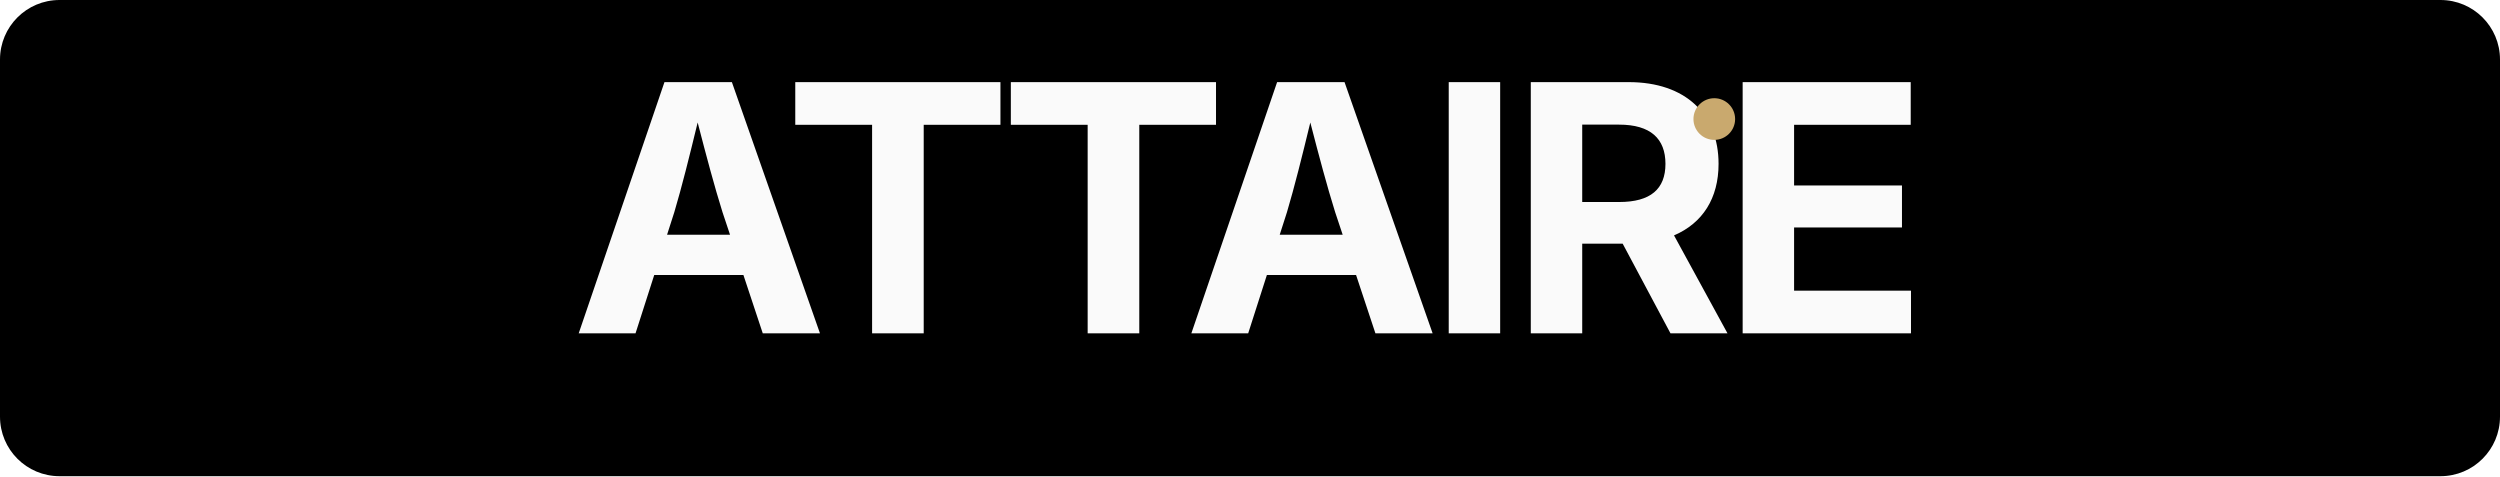
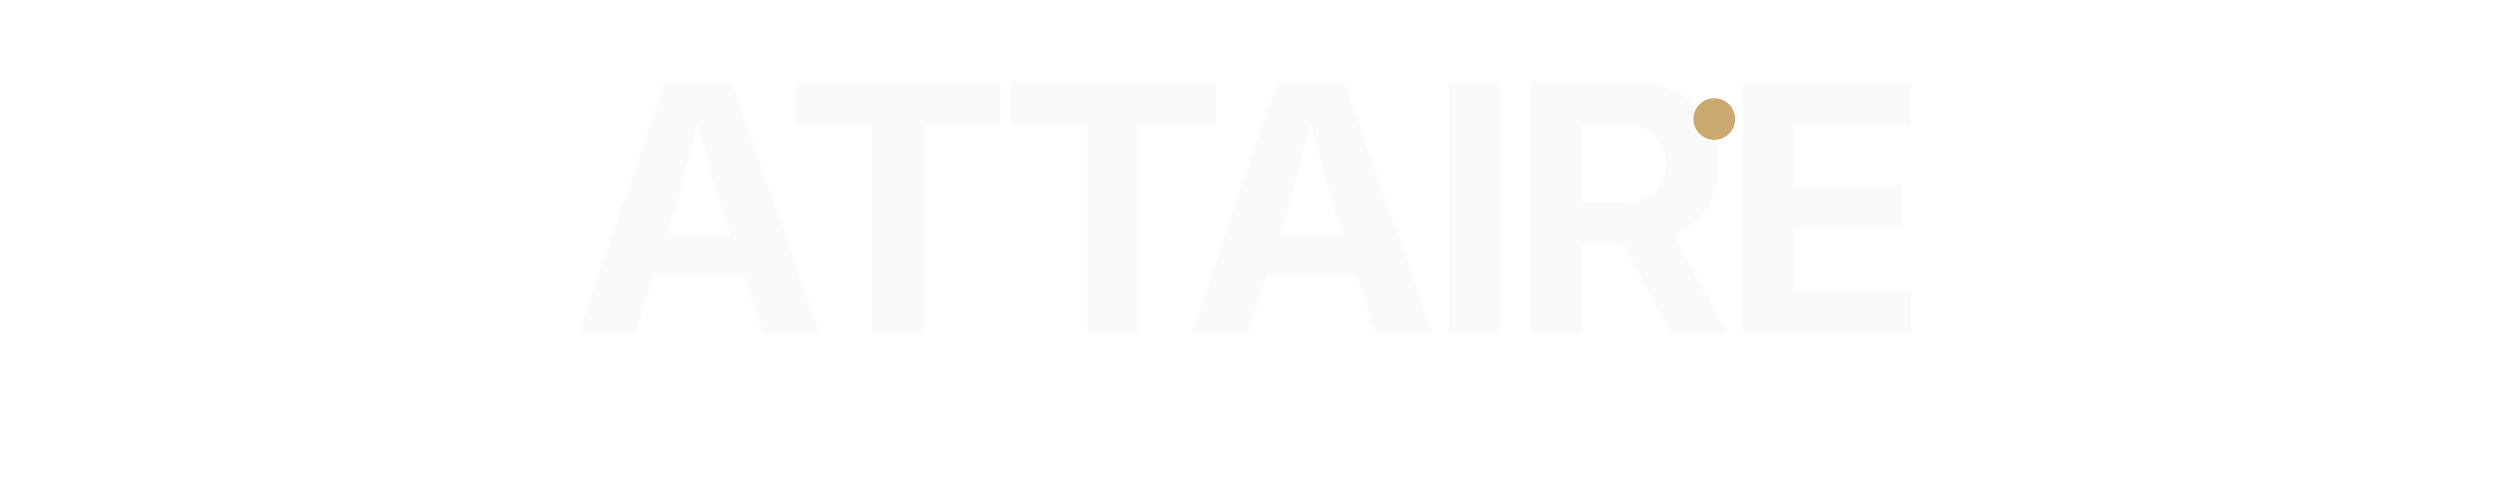
<svg xmlns="http://www.w3.org/2000/svg" viewBox="0 0 420 80" fill="none">
-   <rect x="0" y="0" width="420" height="80" rx="10" fill="#000000" />
  <text x="210" y="56" text-anchor="middle" font-family="'Helvetica Neue', 'Inter', Helvetica, Arial, sans-serif" font-weight="700" font-size="58" letter-spacing="-2.5" fill="#FAFAFA">ATTAIRE</text>
  <circle cx="288" cy="20" r="3.5" fill="#C9A96E" />
</svg>
